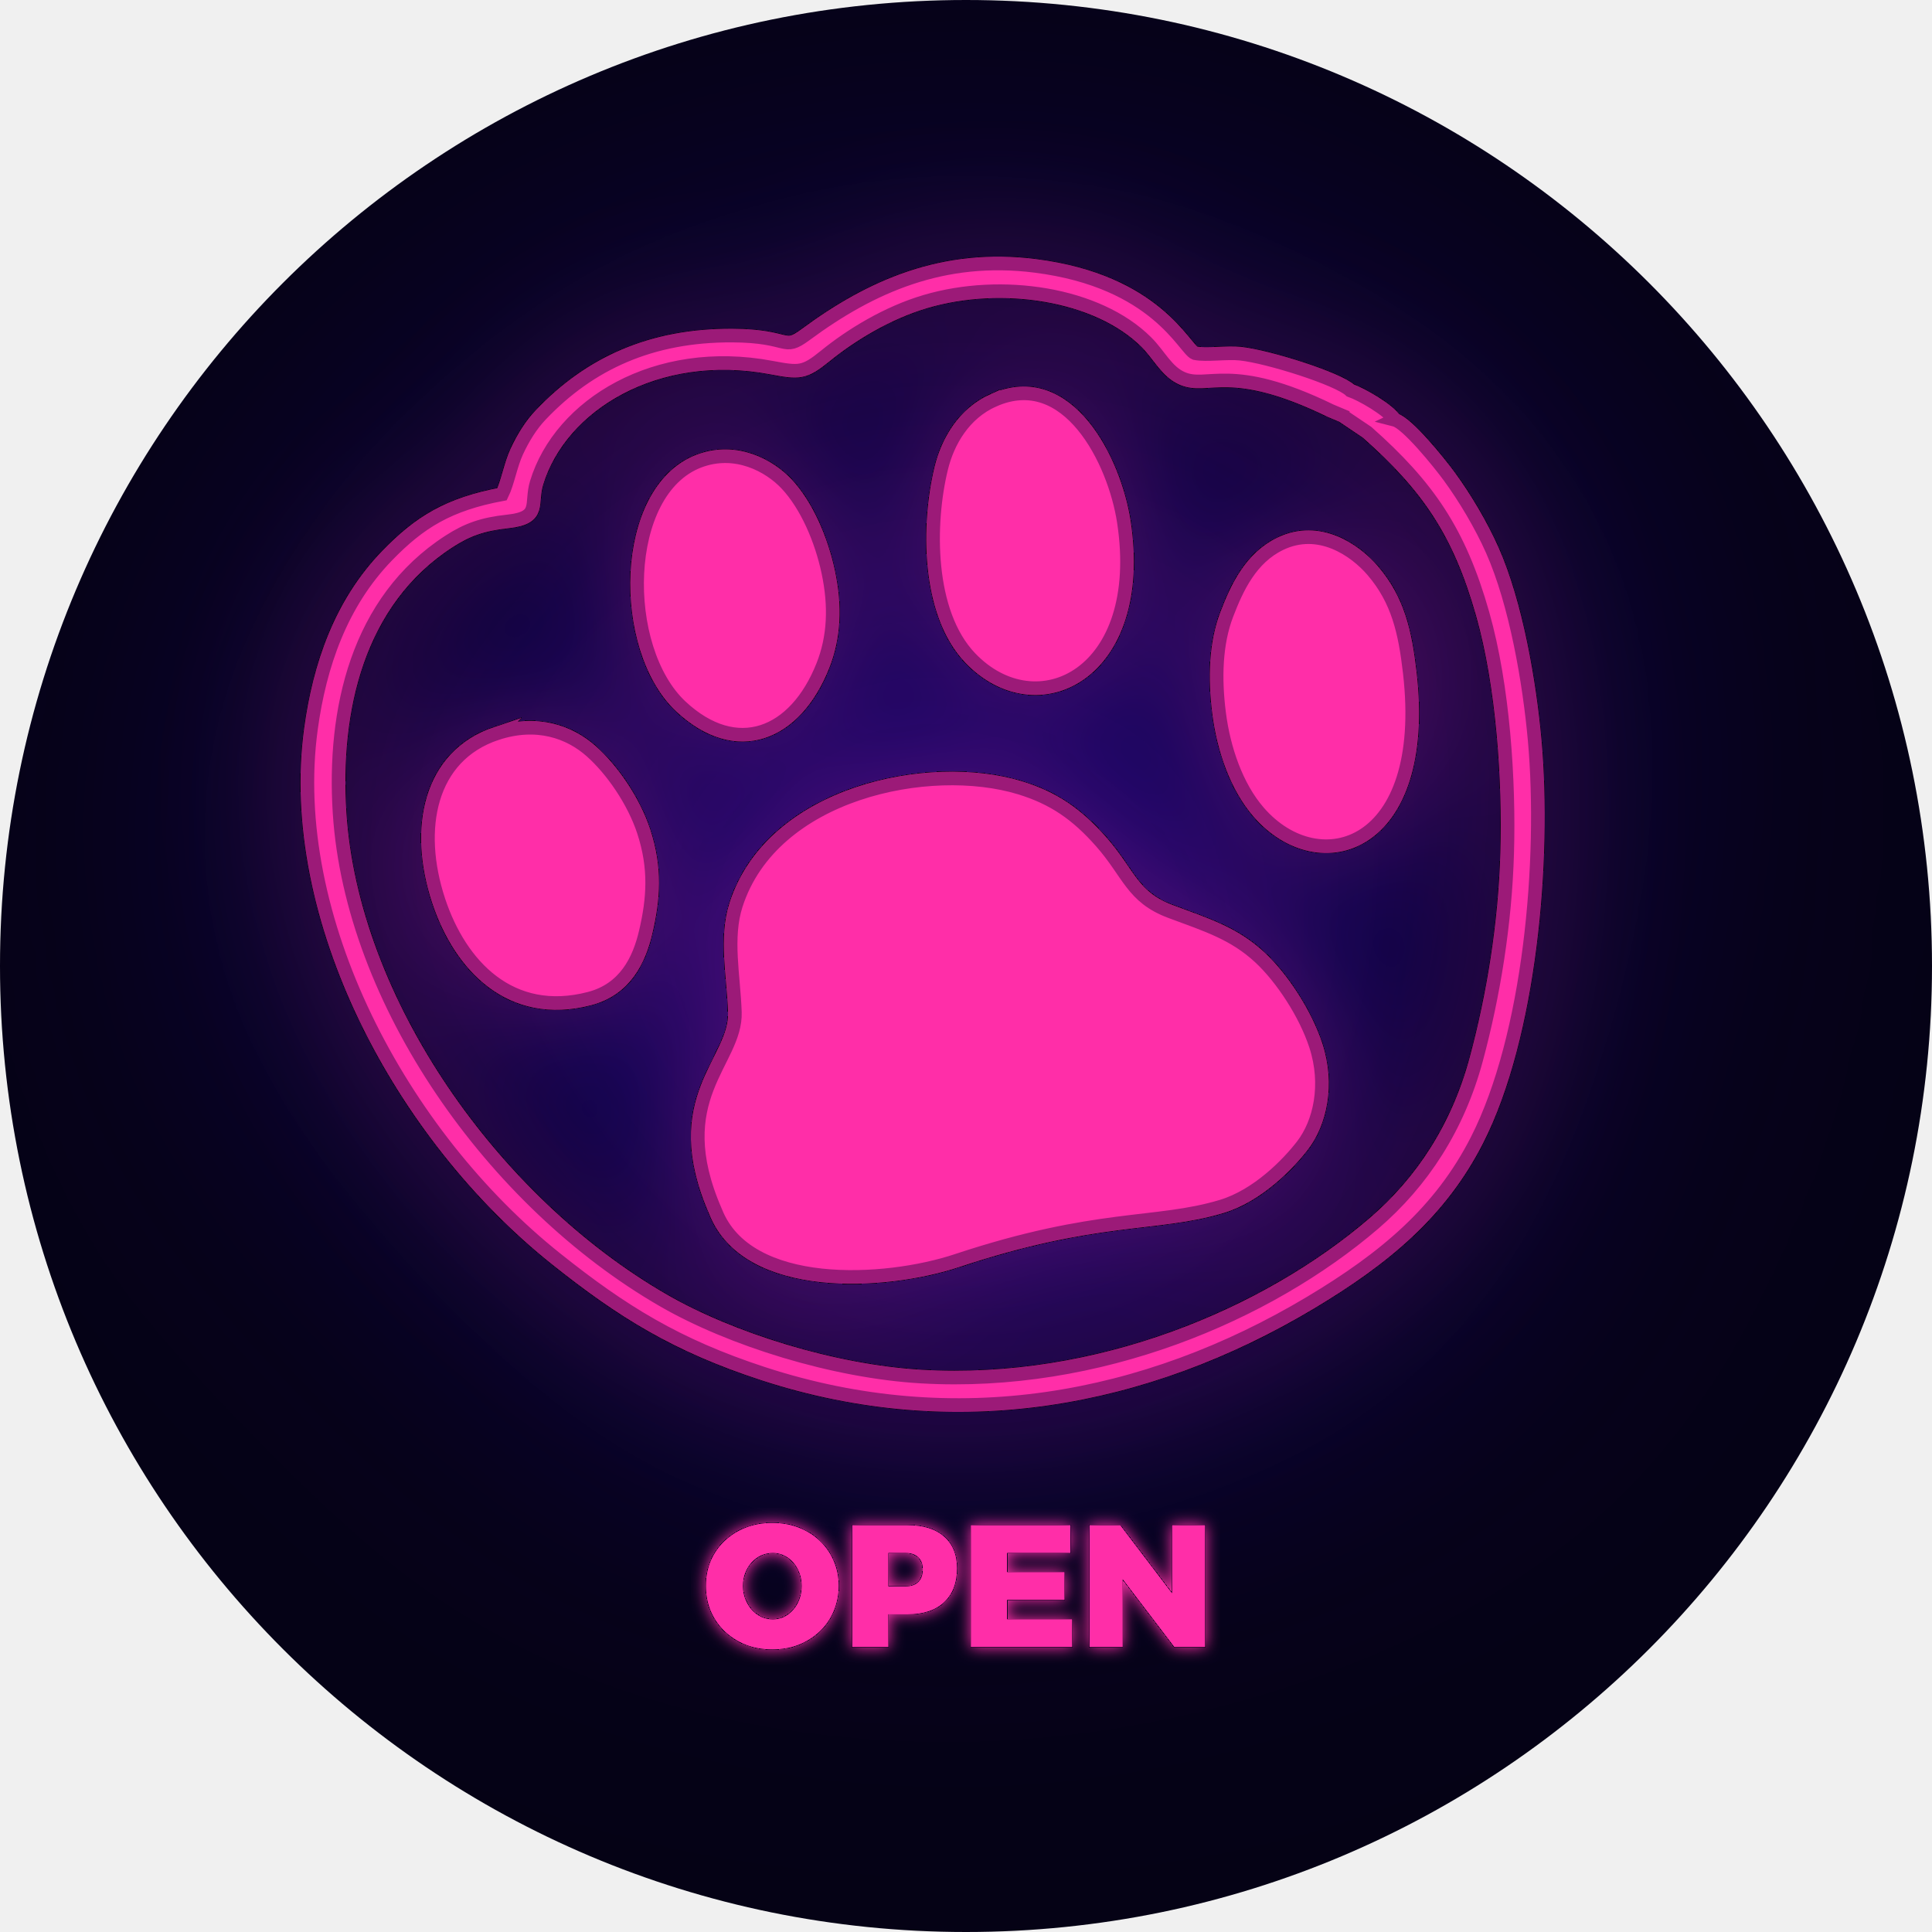
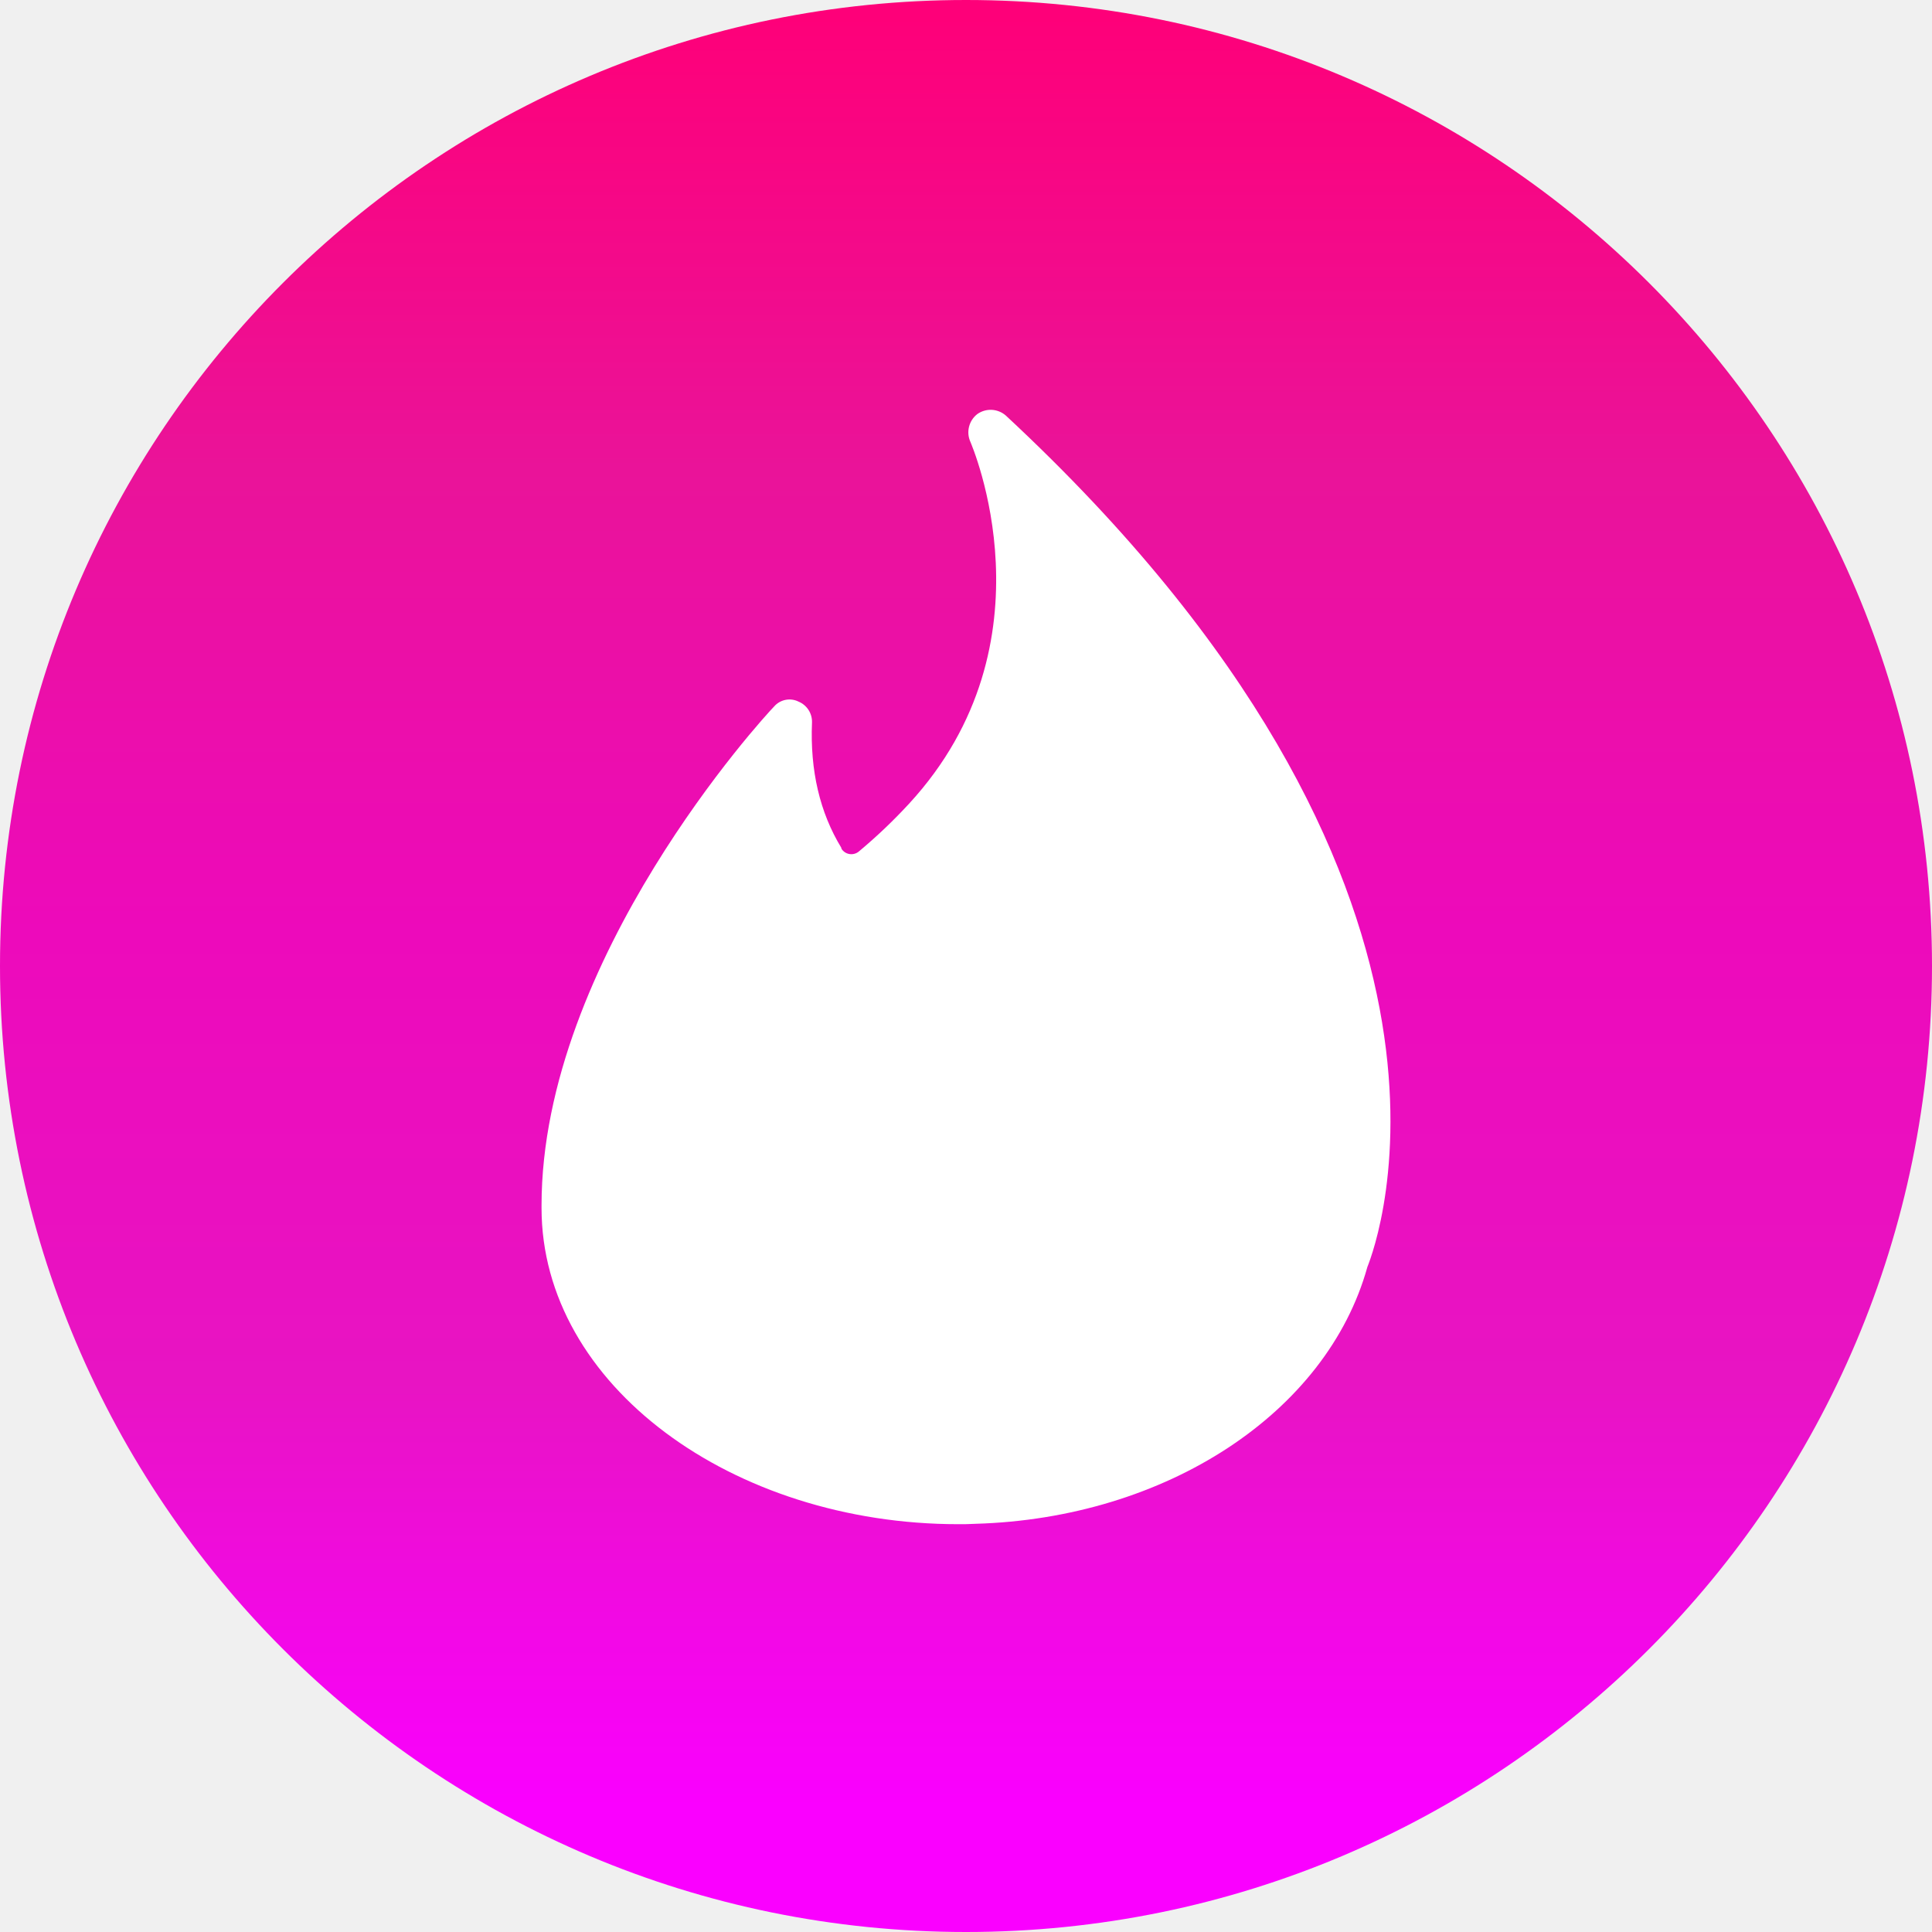
- <svg xmlns="http://www.w3.org/2000/svg" width="916" height="916" viewBox="0 0 916 916" fill="none">
-   <circle cx="458" cy="458" r="458" fill="#050215" />
-   <mask id="mask0_171_145" style="mask-type:alpha" maskUnits="userSpaceOnUse" x="0" y="0" width="916" height="916">
-     <circle cx="458" cy="458" r="458" fill="#050215" />
-   </mask>
-   <g mask="url(#mask0_171_145)">
-     <g filter="url(#filter0_dd_171_145)">
-       <path fill-rule="evenodd" clip-rule="evenodd" d="M453.625 597.727C520.224 575.614 548.153 581.379 579.21 572.022C596.274 566.876 610.647 552.045 617.5 543.185C625.876 532.359 629.941 514.3 623.891 495.719C618.982 480.657 607.859 463.666 597.349 453.908C585.097 442.548 572.357 438.604 555.061 432.172C536.691 425.339 535.399 414.149 522.046 399.027C510.597 386.053 499.529 378.321 483.444 373.443C440.734 360.481 366.139 375.566 348.939 429.016C343.88 444.769 347.824 462.744 348.408 479.868C349.238 503.595 315.557 520.368 339.285 574.497C354.337 612.801 419.808 608.965 453.625 597.727V597.727ZM636.604 197.183L648.162 204.962C677.097 230.595 691.891 252.174 702.918 290.938C712.749 325.539 715.564 370.506 714.571 404.403C713.592 438.021 708.113 471.749 699.913 502.224C691.293 534.253 674.473 560.261 651.303 580.117C600.843 623.347 520.809 657.5 436.791 652.645C395.306 650.254 346.464 634.962 314.551 616.551C233.511 569.788 166.734 474.722 161.01 385.385C157.909 336.911 169.318 284.809 212.979 256.664C221.572 251.118 228.874 248.508 240.772 247.234C256.789 245.511 251.364 239.078 254.423 228.956C265.641 192 311.002 164.013 365.663 174.281C379.057 176.805 381.26 176.927 391.349 168.735C403.586 158.795 420.678 148.333 438.749 142.993C474.877 132.313 520.401 139.194 543.489 162.217C549.635 168.346 553.062 176.126 560.405 179.378C572.819 184.9 583.126 171.465 630.92 194.768L636.604 197.158V197.183ZM661.297 199.003C658.36 194.306 645.606 186.952 640.248 185.107C634.632 179.645 601.523 169.147 588.184 167.679C581.657 166.963 571.976 168.54 566.578 167.436C561.492 165.421 548.317 133.332 490.895 126.05C447.302 120.516 412.969 135.699 381.98 158.6C370.939 166.768 375.032 159.219 347.239 159.086C308.894 158.892 279.619 172.218 256.368 196.697C251.69 201.613 248.033 207.596 245 214.101C242.077 220.364 240.663 228.944 238.025 234.309C212.734 239.066 199.069 247.416 183.513 263.461C161.662 286.01 151.519 315.381 147.412 345.625C135.311 434.793 189.795 538.015 263.738 596.926C294.835 621.709 320.615 637.863 362.006 651.346C452.85 680.935 542.918 664.502 621.28 617.667C656.606 596.55 683.012 574.497 700.294 540.539C725.368 491.265 732.737 407.85 727.625 350.868C725.164 323.488 718.786 286.229 707.555 260.888C702.239 248.909 694.529 235.983 687.159 225.91C682.182 219.101 667.103 200.508 661.27 199.015L661.297 199.003ZM331.425 218.58C294.25 232.658 293.434 307.589 322.859 335.018C349.224 359.583 377.044 348.587 390.139 315.66C395.482 302.213 396.176 287.528 392.708 271.192C389.459 255.863 382.456 239.552 372.911 229.393C364.82 220.776 348.83 212.002 331.425 218.58V218.58ZM471.016 189.755C456.956 196.03 449.341 209.356 446.255 221.966C439.864 248.156 439.456 290.477 460.002 311.971C491.67 345.067 543.911 319.75 532.843 247.319C528.451 218.543 506.314 174.002 471.016 189.767V189.755ZM607.03 257.781C593.011 264.517 586.443 278.68 581.603 291.338C576.368 305.053 575.865 321.437 577.986 338.125C580.134 355.031 586.185 372.896 596.737 385.057C625.509 418.214 678.008 402.388 668.422 318.974C666.206 299.701 662.861 284.53 650.8 270.488C642.492 260.815 625.468 248.933 607.03 257.781V257.781ZM235.265 347.774C203.569 358.405 196.676 392.922 207.948 427.026C218.091 457.707 241.995 483.23 279.511 473.46C296.385 469.067 303.061 455.231 306.161 441.929C309.833 426.273 310.975 411.661 305.196 394.111C300.491 379.826 290.307 364.995 280.299 356.124C270.169 347.13 254.641 341.293 235.251 347.786L235.265 347.774Z" fill="#FEFEFE" />
-       <path fill-rule="evenodd" clip-rule="evenodd" d="M453.625 597.727C520.224 575.614 548.153 581.379 579.21 572.022C596.274 566.876 610.647 552.045 617.5 543.185C625.876 532.359 629.941 514.3 623.891 495.719C618.982 480.657 607.859 463.666 597.349 453.908C585.097 442.548 572.357 438.604 555.061 432.172C536.691 425.339 535.399 414.149 522.046 399.027C510.597 386.053 499.529 378.321 483.444 373.443C440.734 360.481 366.139 375.566 348.939 429.016C343.88 444.769 347.824 462.744 348.408 479.868C349.238 503.595 315.557 520.368 339.285 574.497C354.337 612.801 419.808 608.965 453.625 597.727V597.727ZM636.604 197.183L648.162 204.962C677.097 230.595 691.891 252.174 702.918 290.938C712.749 325.539 715.564 370.506 714.571 404.403C713.592 438.021 708.113 471.749 699.913 502.224C691.293 534.253 674.473 560.261 651.303 580.117C600.843 623.347 520.809 657.5 436.791 652.645C395.306 650.254 346.464 634.962 314.551 616.551C233.511 569.788 166.734 474.722 161.01 385.385C157.909 336.911 169.318 284.809 212.979 256.664C221.572 251.118 228.874 248.508 240.772 247.234C256.789 245.511 251.364 239.078 254.423 228.956C265.641 192 311.002 164.013 365.663 174.281C379.057 176.805 381.26 176.927 391.349 168.735C403.586 158.795 420.678 148.333 438.749 142.993C474.877 132.313 520.401 139.194 543.489 162.217C549.635 168.346 553.062 176.126 560.405 179.378C572.819 184.9 583.126 171.465 630.92 194.768L636.604 197.158V197.183ZM661.297 199.003C658.36 194.306 645.606 186.952 640.248 185.107C634.632 179.645 601.523 169.147 588.184 167.679C581.657 166.963 571.976 168.54 566.578 167.436C561.492 165.421 548.317 133.332 490.895 126.05C447.302 120.516 412.969 135.699 381.98 158.6C370.939 166.768 375.032 159.219 347.239 159.086C308.894 158.892 279.619 172.218 256.368 196.697C251.69 201.613 248.033 207.596 245 214.101C242.077 220.364 240.663 228.944 238.025 234.309C212.734 239.066 199.069 247.416 183.513 263.461C161.662 286.01 151.519 315.381 147.412 345.625C135.311 434.793 189.795 538.015 263.738 596.926C294.835 621.709 320.615 637.863 362.006 651.346C452.85 680.935 542.918 664.502 621.28 617.667C656.606 596.55 683.012 574.497 700.294 540.539C725.368 491.265 732.737 407.85 727.625 350.868C725.164 323.488 718.786 286.229 707.555 260.888C702.239 248.909 694.529 235.983 687.159 225.91C682.182 219.101 667.103 200.508 661.27 199.015L661.297 199.003ZM331.425 218.58C294.25 232.658 293.434 307.589 322.859 335.018C349.224 359.583 377.044 348.587 390.139 315.66C395.482 302.213 396.176 287.528 392.708 271.192C389.459 255.863 382.456 239.552 372.911 229.393C364.82 220.776 348.83 212.002 331.425 218.58V218.58ZM471.016 189.755C456.956 196.03 449.341 209.356 446.255 221.966C439.864 248.156 439.456 290.477 460.002 311.971C491.67 345.067 543.911 319.75 532.843 247.319C528.451 218.543 506.314 174.002 471.016 189.767V189.755ZM607.03 257.781C593.011 264.517 586.443 278.68 581.603 291.338C576.368 305.053 575.865 321.437 577.986 338.125C580.134 355.031 586.185 372.896 596.737 385.057C625.509 418.214 678.008 402.388 668.422 318.974C666.206 299.701 662.861 284.53 650.8 270.488C642.492 260.815 625.468 248.933 607.03 257.781V257.781ZM235.265 347.774C203.569 358.405 196.676 392.922 207.948 427.026C218.091 457.707 241.995 483.23 279.511 473.46C296.385 469.067 303.061 455.231 306.161 441.929C309.833 426.273 310.975 411.661 305.196 394.111C300.491 379.826 290.307 364.995 280.299 356.124C270.169 347.13 254.641 341.293 235.251 347.786L235.265 347.774Z" fill="#FF2EA8" stroke="#9C1A78" stroke-width="6.486" stroke-miterlimit="22.926" />
-     </g>
-   </g>
-   <g filter="url(#filter1_d_171_145)">
-     <path d="M366.168 722.043C370.728 722.043 374.903 722.785 378.693 724.268C382.539 725.751 385.862 727.839 388.664 730.531C391.521 733.222 393.718 736.381 395.256 740.007C396.849 743.633 397.646 747.588 397.646 751.873C397.646 756.158 396.849 760.168 395.256 763.904C393.718 767.585 391.521 770.771 388.664 773.463C385.862 776.154 382.539 778.269 378.693 779.808C374.903 781.291 370.728 782.033 366.168 782.033C361.608 782.033 357.406 781.291 353.56 779.808C349.77 778.269 346.446 776.154 343.59 773.463C340.788 770.771 338.59 767.585 336.997 763.904C335.459 760.223 334.69 756.213 334.69 751.873C334.69 747.533 335.459 743.55 336.997 739.925C338.59 736.299 340.788 733.168 343.59 730.531C346.446 727.839 349.77 725.751 353.56 724.268C357.406 722.785 361.608 722.043 366.168 722.043ZM366.415 736.299C364.492 736.299 362.652 736.683 360.894 737.453C359.191 738.222 357.681 739.32 356.362 740.749C355.099 742.177 354.082 743.852 353.313 745.775C352.599 747.643 352.242 749.703 352.242 751.955C352.242 754.208 352.626 756.295 353.396 758.218C354.165 760.141 355.181 761.816 356.444 763.245C357.763 764.673 359.274 765.799 360.977 766.623C362.68 767.392 364.492 767.777 366.415 767.777C368.283 767.777 370.041 767.392 371.689 766.623C373.337 765.799 374.793 764.673 376.056 763.245C377.32 761.816 378.309 760.141 379.023 758.218C379.737 756.295 380.094 754.208 380.094 751.955C380.094 749.703 379.737 747.643 379.023 745.775C378.309 743.852 377.32 742.177 376.056 740.749C374.793 739.32 373.337 738.222 371.689 737.453C370.041 736.683 368.283 736.299 366.415 736.299ZM430.258 723.114C437.729 723.114 443.497 724.9 447.562 728.471C451.682 732.041 453.743 737.068 453.743 743.55C453.743 750.472 451.682 755.856 447.562 759.701C443.497 763.492 437.729 765.387 430.258 765.387H413.695L421.193 757.888V780.879H404.053V723.114H430.258ZM429.434 752.12C432.016 752.12 433.993 751.434 435.367 750.06C436.795 748.687 437.509 746.682 437.509 744.045C437.509 741.573 436.795 739.677 435.367 738.359C433.993 736.986 432.016 736.299 429.434 736.299H413.695L421.193 728.883V759.619L413.695 752.12H429.434ZM460.303 723.114H507.52V736.299H477.443V745.363H504.718V758.548H477.443V767.694H508.344V780.879H460.303V723.114ZM516.553 723.114H531.138L560.227 761.349L555.694 762.915V723.114H571.351V780.879H556.766L527.76 742.809L532.292 741.243V780.879H516.553V723.114Z" fill="#FF2EA8" />
-   </g>
+ <svg xmlns="http://www.w3.org/2000/svg" width="132" height="132" viewBox="0 0 132 132" fill="none">
+   <circle cx="66" cy="66" r="66" fill="url(#paint0_linear_45_40)" />
+   <path d="M57.484 57.976C57.542 58.073 57.621 58.157 57.714 58.221C57.808 58.286 57.914 58.329 58.026 58.349C58.137 58.369 58.252 58.365 58.362 58.337C58.472 58.31 58.575 58.258 58.664 58.188L58.711 58.15C59.951 57.11 61.053 56.056 62.107 54.914C72.281 43.874 66.344 30.305 66.297 30.181C66.153 29.859 66.122 29.499 66.207 29.158C66.292 28.816 66.488 28.513 66.765 28.296C67.054 28.088 67.406 27.984 67.761 28.002C68.117 28.02 68.457 28.158 68.724 28.394C103.224 60.477 94.08 84.915 93.423 86.564C90.656 96.528 79.668 103.74 66.63 104.111C66.194 104.137 65.861 104.137 65.478 104.137C50.086 104.137 37 94.658 37 82.535V82.352C37 65.547 52.206 48.965 52.887 48.273C53.089 48.039 53.363 47.878 53.667 47.818C53.97 47.757 54.285 47.799 54.562 47.938C54.841 48.054 55.078 48.253 55.242 48.507C55.406 48.762 55.488 49.06 55.478 49.363C55.342 52.649 56.011 55.511 57.484 57.928V57.976Z" fill="white" />
  <defs>
-     <filter id="filter0_dd_171_145" x="-282.887" y="-303.704" width="1440.65" height="1398.5" filterUnits="userSpaceOnUse" color-interpolation-filters="sRGB">
-       <feFlood flood-opacity="0" result="BackgroundImageFix" />
-       <feColorMatrix in="SourceAlpha" type="matrix" values="0 0 0 0 0 0 0 0 0 0 0 0 0 0 0 0 0 0 127 0" result="hardAlpha" />
-       <feOffset />
-       <feGaussianBlur stdDeviation="212.684" />
-       <feComposite in2="hardAlpha" operator="out" />
-       <feColorMatrix type="matrix" values="0 0 0 0 0.134 0 0 0 0 0.019 0 0 0 0 0.75 0 0 0 0.8 0" />
-       <feBlend mode="normal" in2="BackgroundImageFix" result="effect1_dropShadow_171_145" />
-       <feColorMatrix in="SourceAlpha" type="matrix" values="0 0 0 0 0 0 0 0 0 0 0 0 0 0 0 0 0 0 127 0" result="hardAlpha" />
-       <feOffset />
-       <feGaussianBlur stdDeviation="30.245" />
-       <feComposite in2="hardAlpha" operator="out" />
-       <feColorMatrix type="matrix" values="0 0 0 0 1 0 0 0 0 0.176 0 0 0 0 0.659 0 0 0 0.3 0" />
-       <feBlend mode="normal" in2="effect1_dropShadow_171_145" result="effect2_dropShadow_171_145" />
-       <feBlend mode="normal" in="SourceGraphic" in2="effect2_dropShadow_171_145" result="shape" />
-     </filter>
-     <filter id="filter1_d_171_145" x="327.646" y="714.999" width="250.75" height="74.078" filterUnits="userSpaceOnUse" color-interpolation-filters="sRGB">
-       <feFlood flood-opacity="0" result="BackgroundImageFix" />
-       <feColorMatrix in="SourceAlpha" type="matrix" values="0 0 0 0 0 0 0 0 0 0 0 0 0 0 0 0 0 0 127 0" result="hardAlpha" />
-       <feOffset />
-       <feGaussianBlur stdDeviation="3.522" />
-       <feComposite in2="hardAlpha" operator="out" />
-       <feColorMatrix type="matrix" values="0 0 0 0 1 0 0 0 0 0.18 0 0 0 0 0.659 0 0 0 1 0" />
-       <feBlend mode="normal" in2="BackgroundImageFix" result="effect1_dropShadow_171_145" />
-       <feBlend mode="normal" in="SourceGraphic" in2="effect1_dropShadow_171_145" result="shape" />
-     </filter>
+     <linearGradient id="paint0_linear_45_40" x1="66" y1="0" x2="66" y2="126" gradientUnits="userSpaceOnUse">
+       <stop offset="0.008" stop-color="#FE0079" />
+       <stop offset="0.255" stop-color="#EA1399" />
+       <stop offset="0.505" stop-color="#ED0ABB" />
+       <stop offset="0.75" stop-color="#E814C3" />
+       <stop offset="0.979" stop-color="#FA00FF" />
+     </linearGradient>
  </defs>
</svg>
